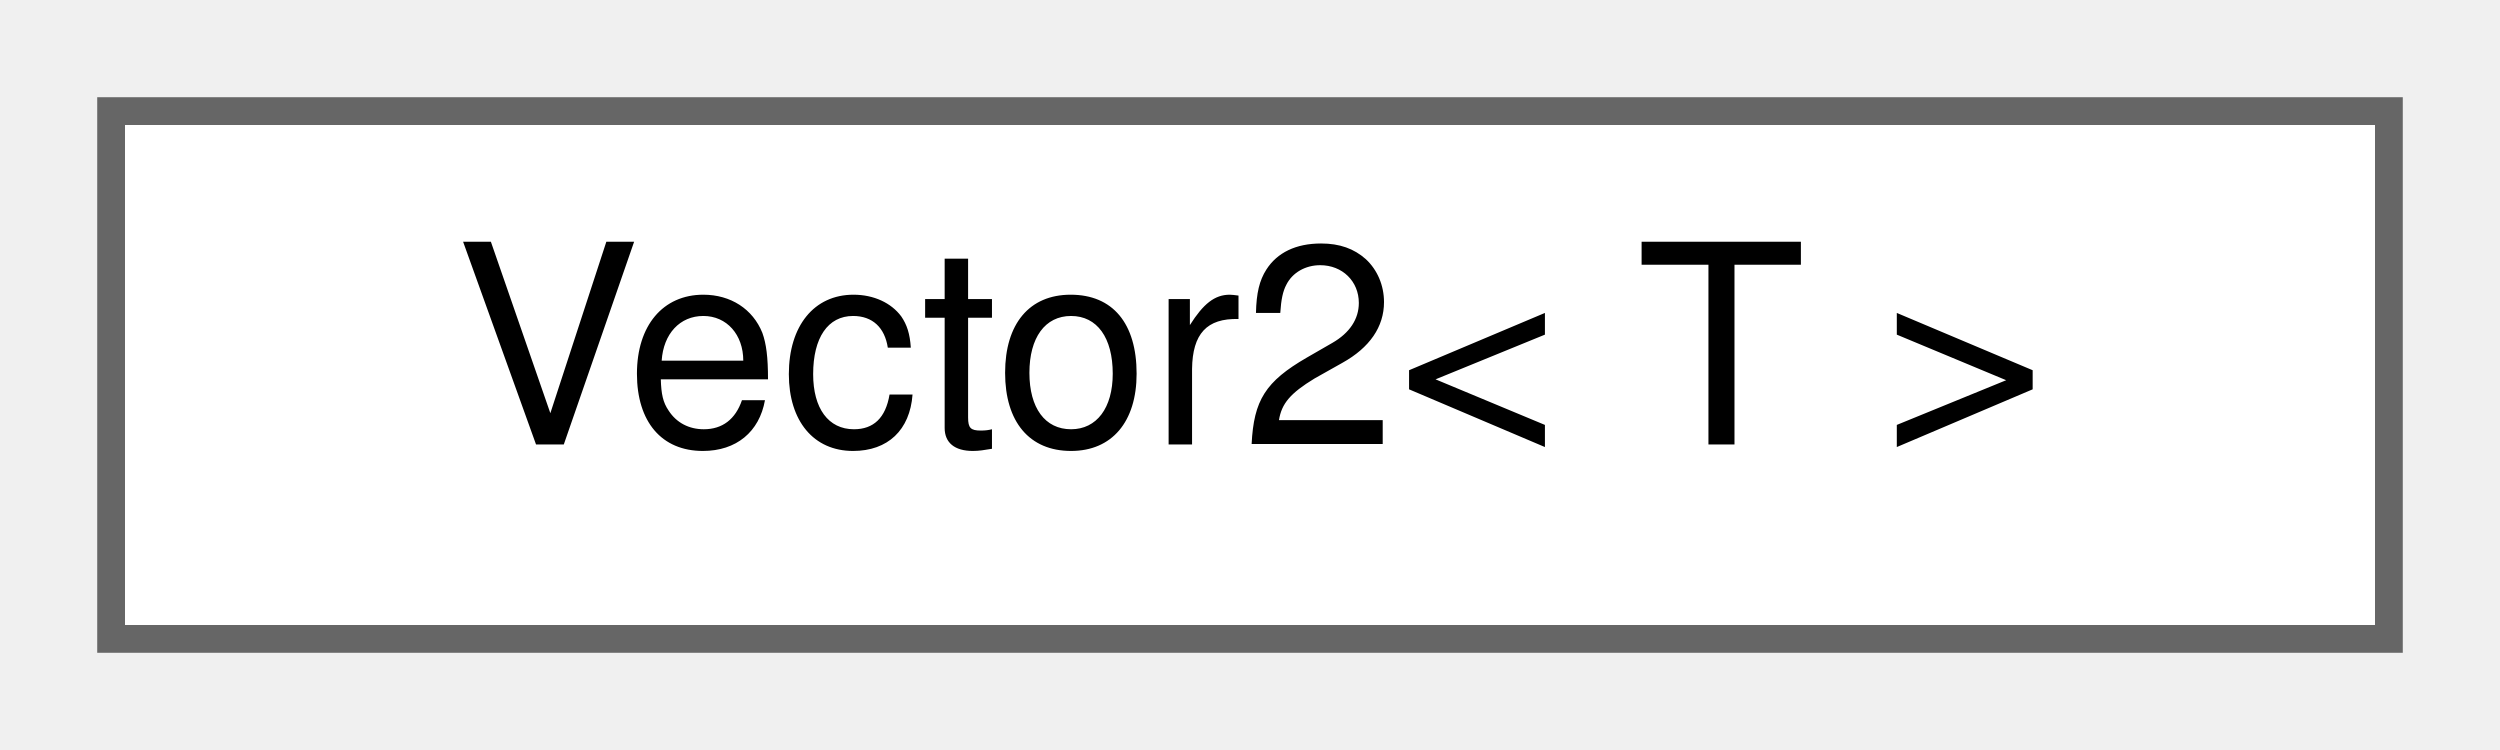
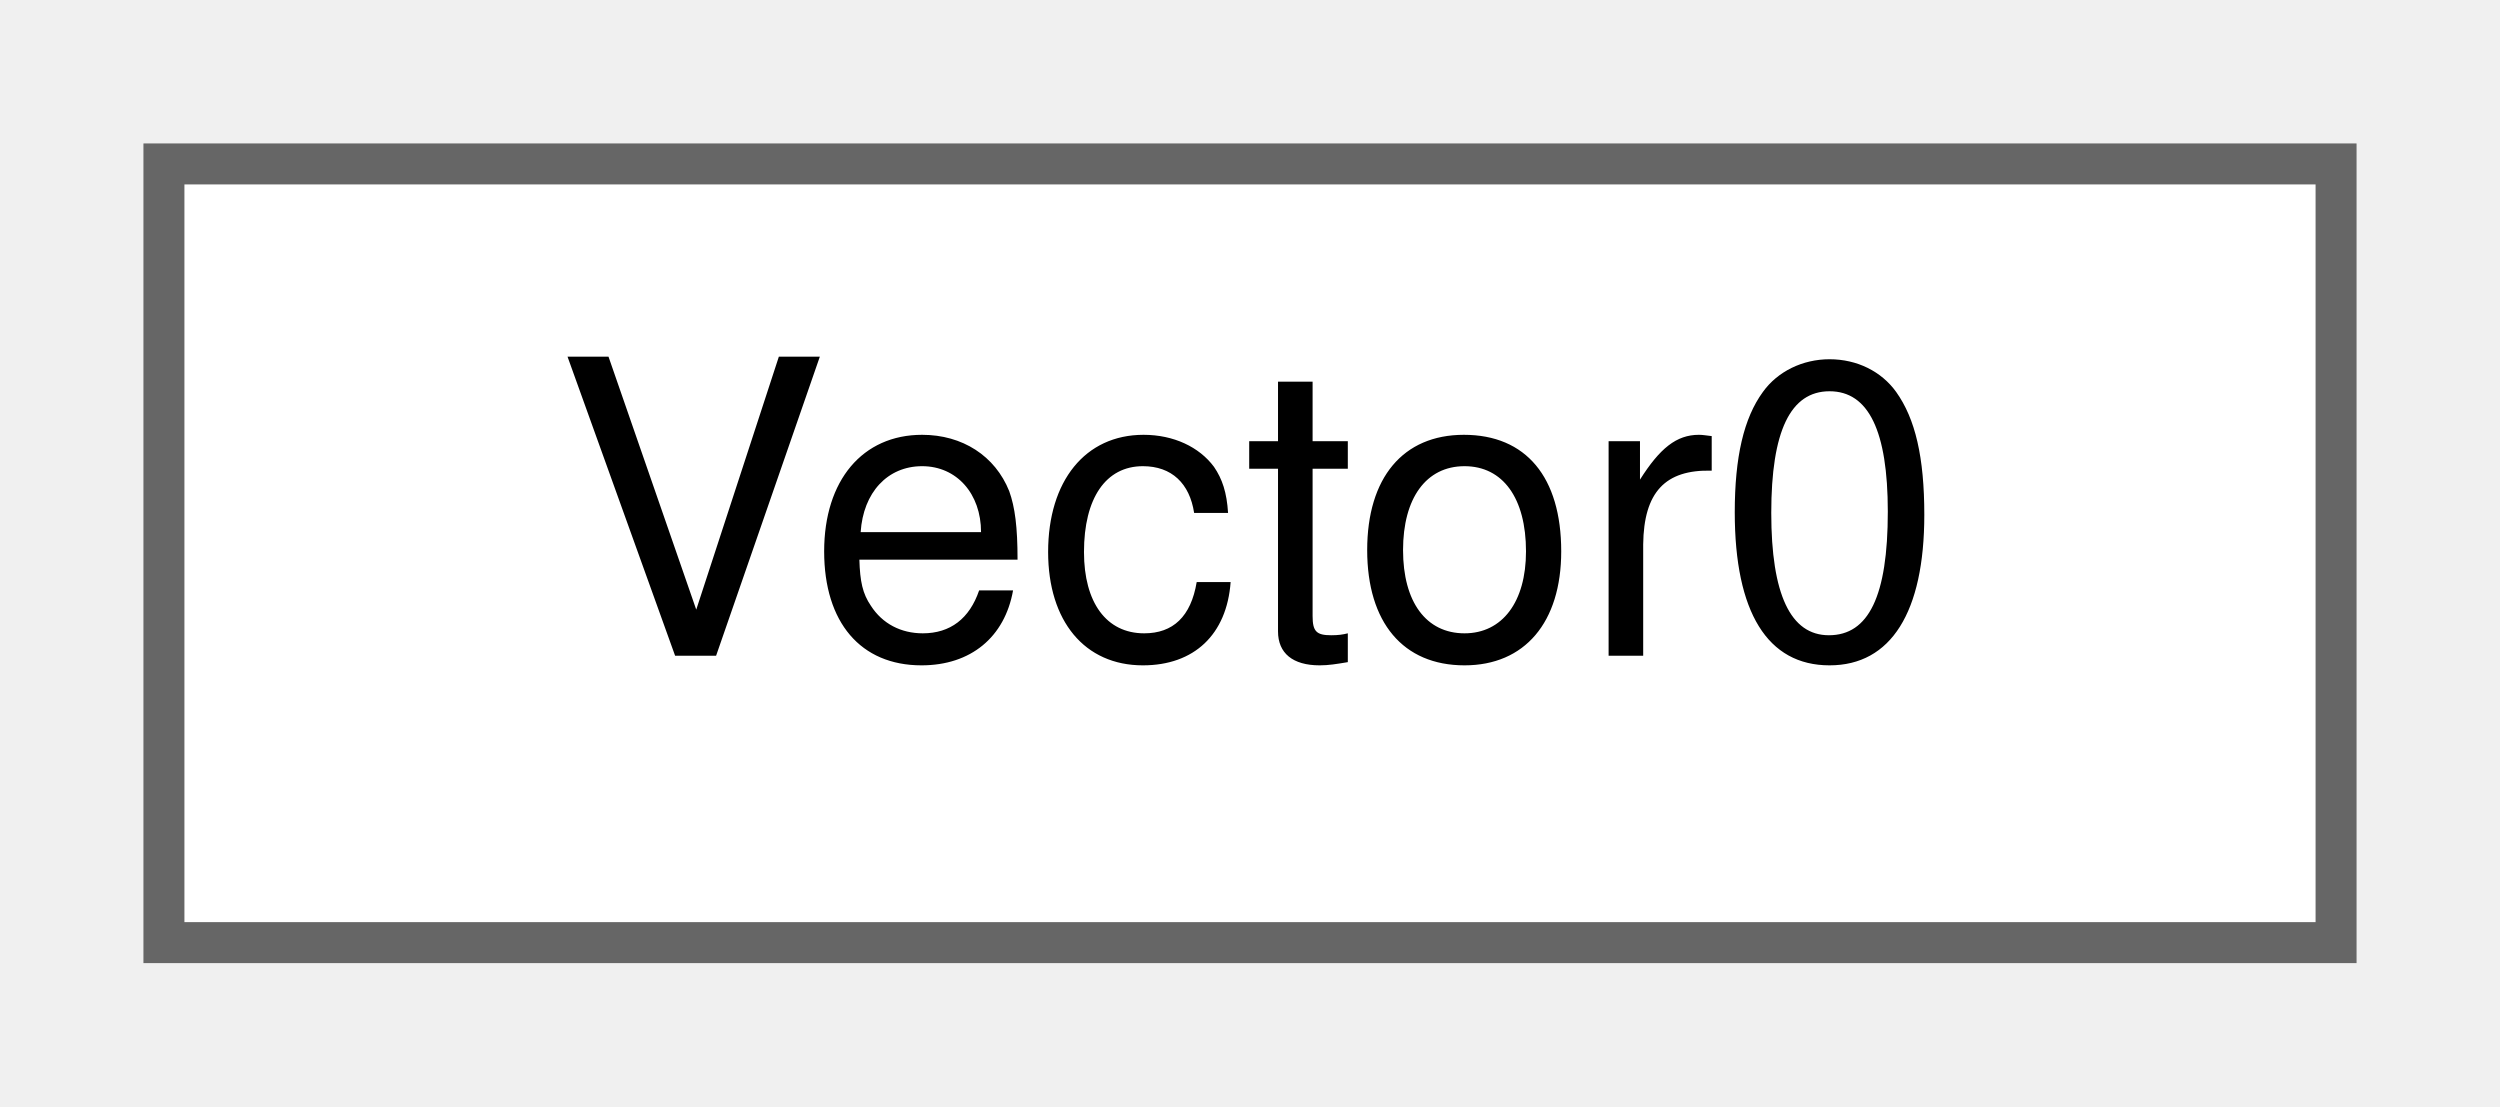
- <svg xmlns="http://www.w3.org/2000/svg" xmlns:xlink="http://www.w3.org/1999/xlink" width="90pt" height="27pt" viewBox="0.00 0.00 90.00 27.00">
+ <svg xmlns="http://www.w3.org/2000/svg" xmlns:xlink="http://www.w3.org/1999/xlink" width="61pt" height="27pt" viewBox="0.00 0.00 61.00 27.00">
  <g id="graph0" class="graph" transform="scale(1 1) rotate(0) translate(4 23)">
    <g id="Node000000" class="node">
      <g id="a_Node000000">
-         <a xlink:href="classVector2.html" target="_top" xlink:title="A simple 2D vector class for linear algebra operations.">
-           <polygon fill="white" stroke="#666666" points="82,-19 0,-19 0,0 82,0 82,-19" />
-           <text text-anchor="middle" x="41" y="-7" font-family="Helvetica,sans-Serif" font-size="10.00">Vector2&lt; T &gt;</text>
+         <a xlink:href="classVector0.html" target="_top" xlink:title="A simple vector class for conjugate gradient calculations.">
+           <polygon fill="white" stroke="#666666" points="53,-19 0,-19 0,0 53,0 53,-19" />
+           <text text-anchor="middle" x="26.5" y="-7" font-family="Helvetica,sans-Serif" font-size="10.00">Vector0</text>
        </a>
      </g>
    </g>
  </g>
</svg>
